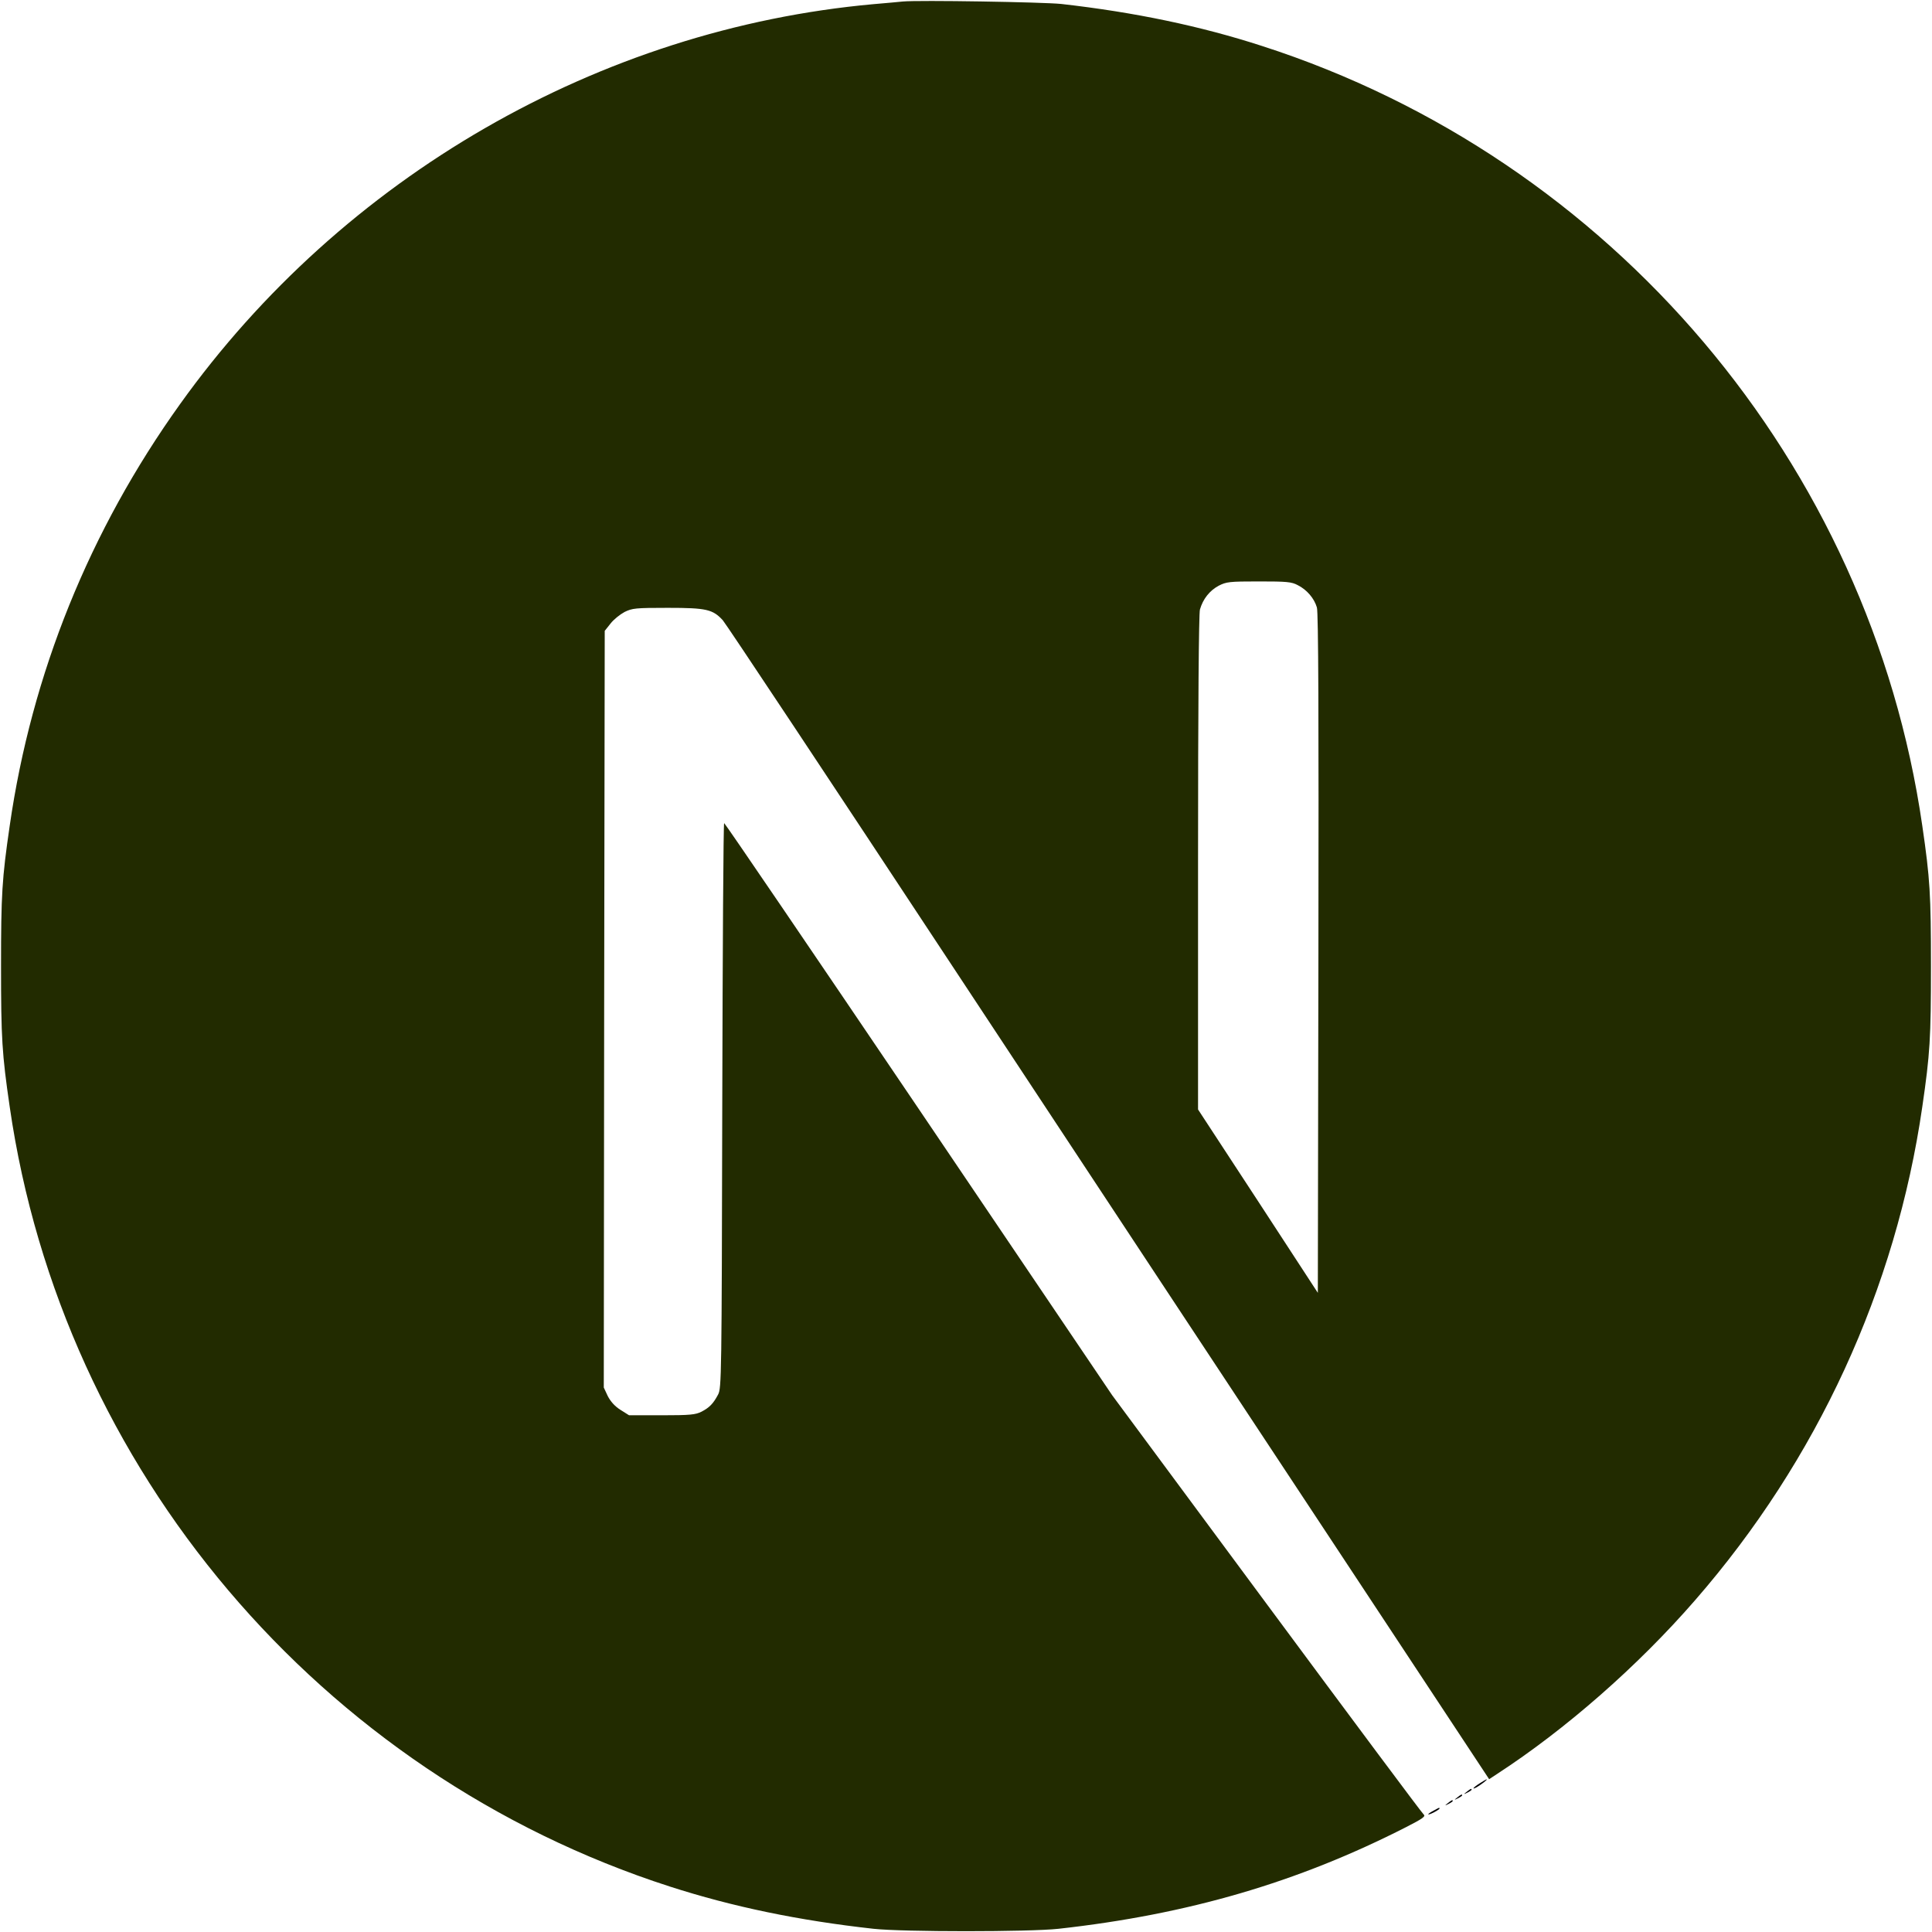
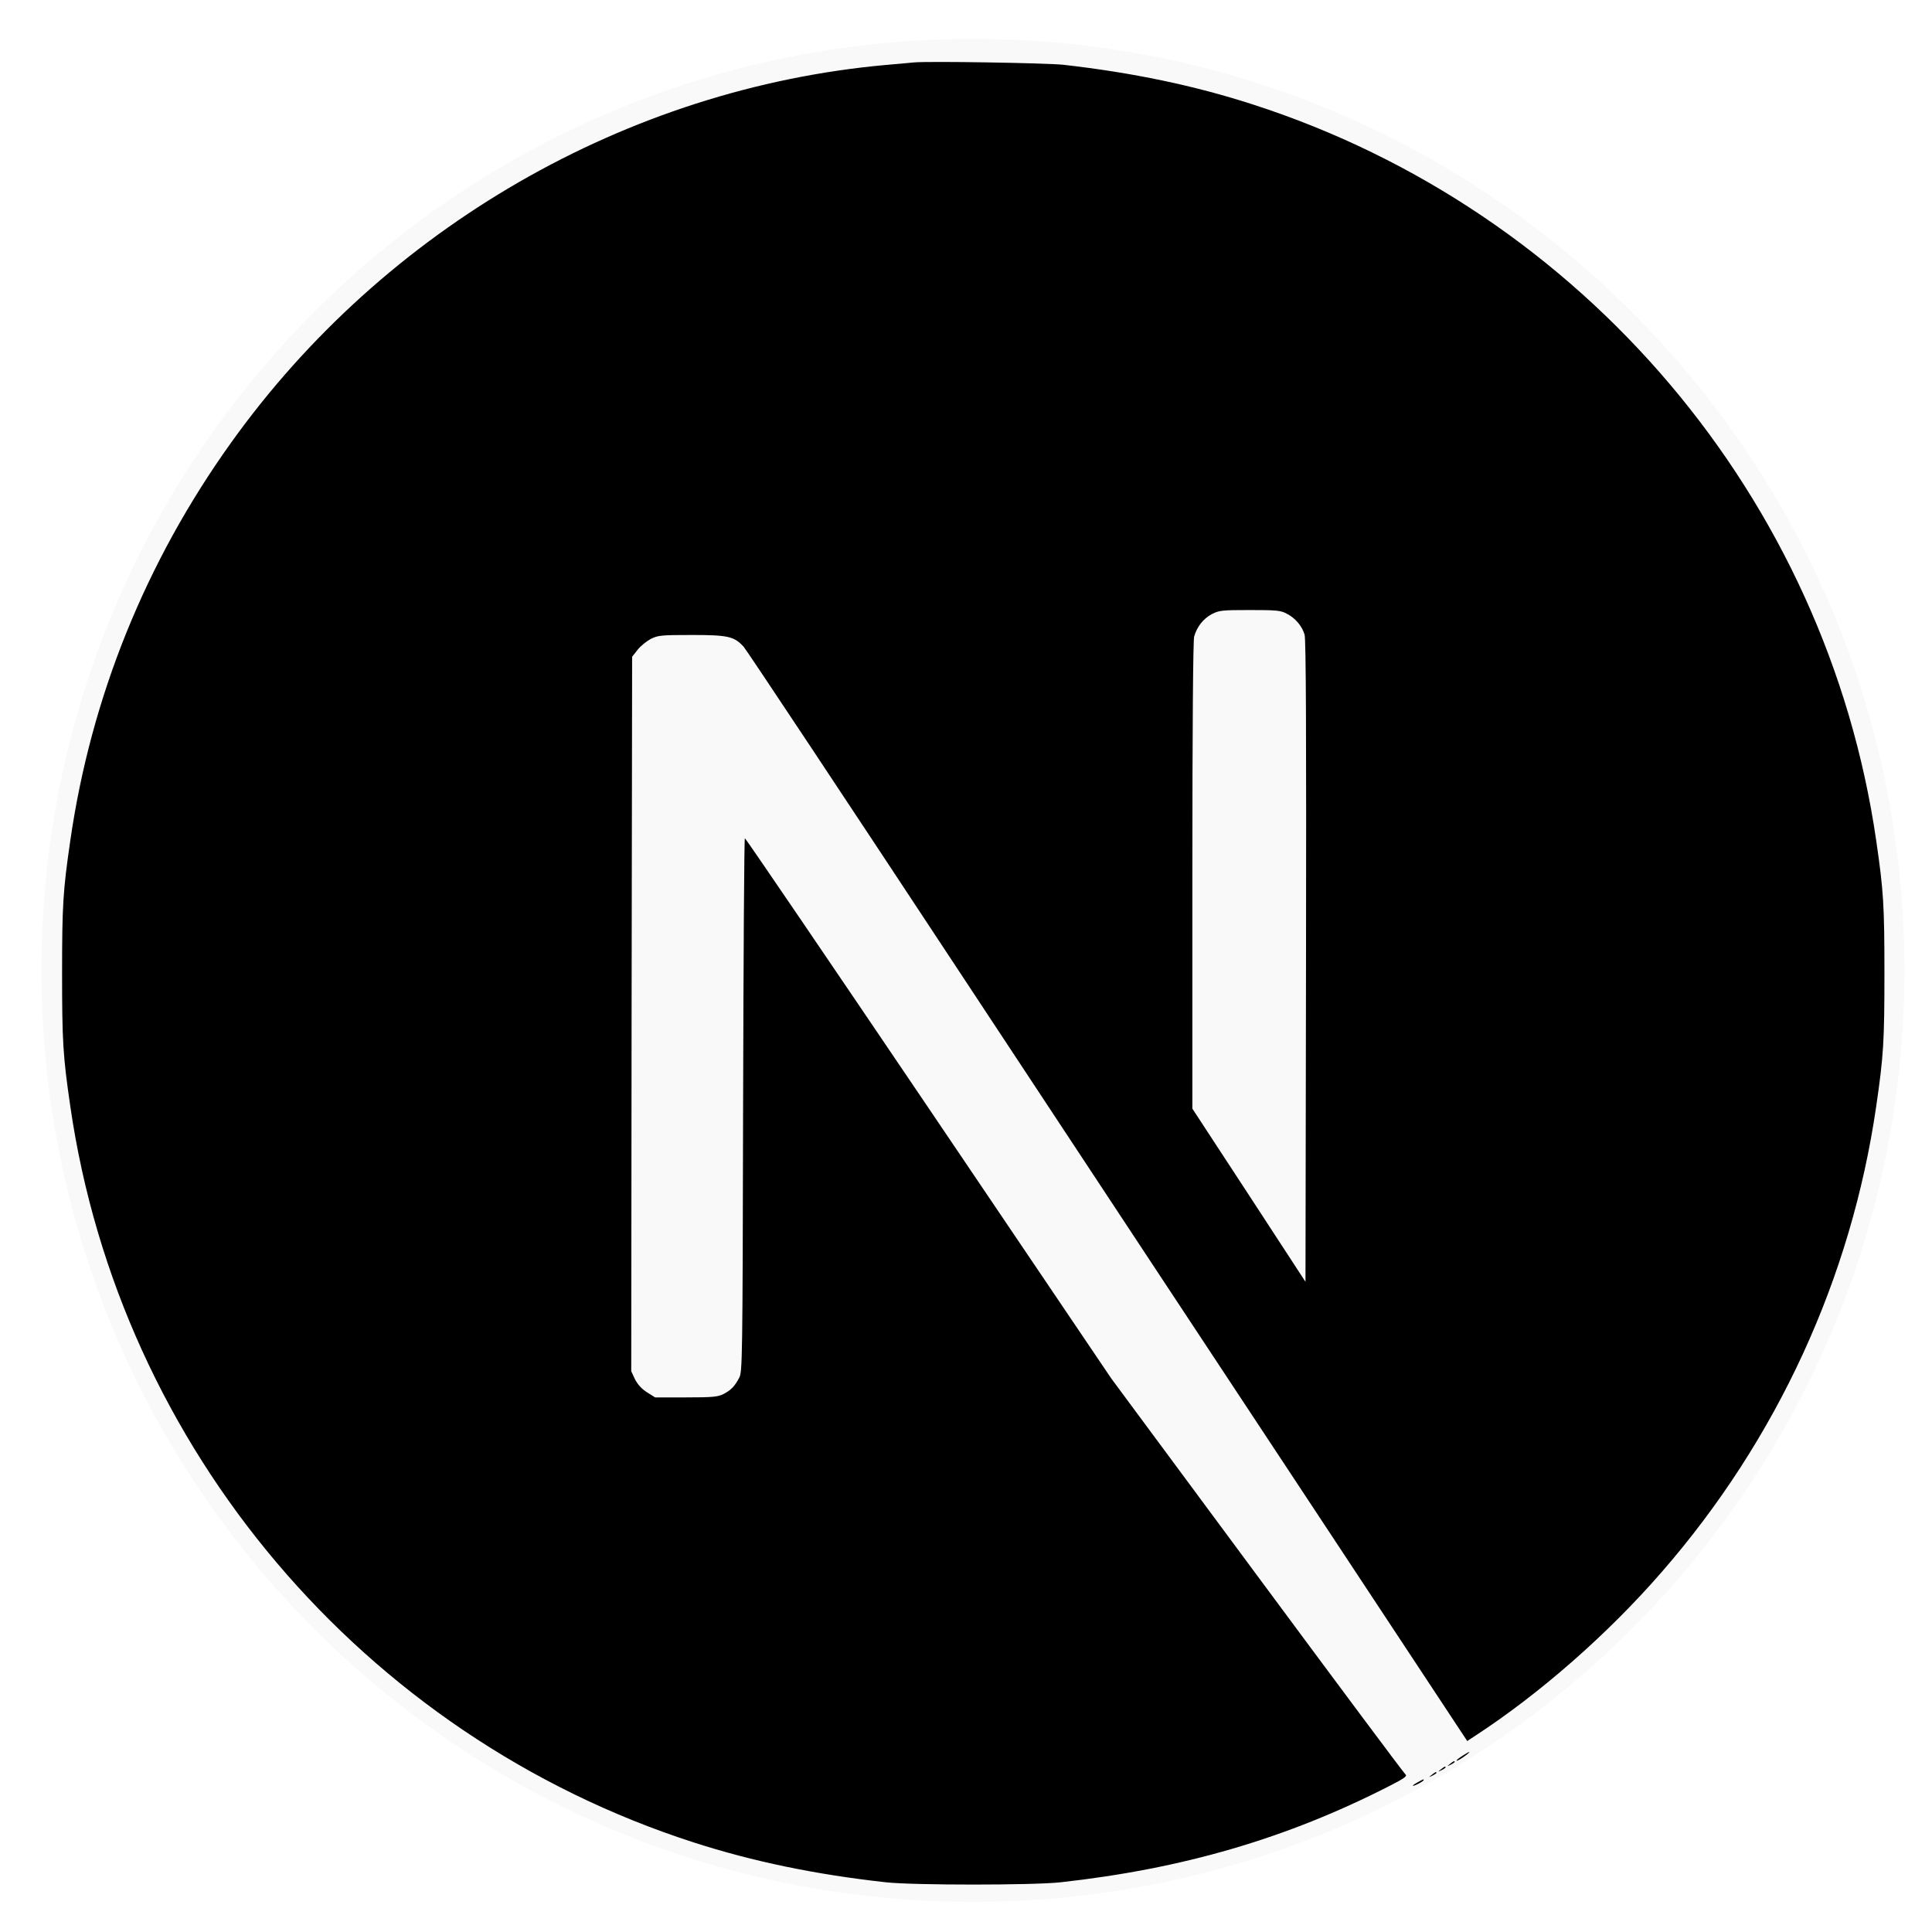
<svg xmlns="http://www.w3.org/2000/svg" height="1024pt" viewBox=".5 -.2 1023 1024.1" width="1024pt" version="1.1" id="svg2">
  <defs id="defs2" />
-   <path d="m478.5.6c-2.2.2-9.2.9-15.5 1.4-145.3 13.1-281.4 91.5-367.6 212-48 67-78.7 143-90.3 223.5-4.1 28.1-4.6 36.4-4.6 74.5s.5 46.4 4.6 74.5c27.8 192.1 164.5 353.5 349.9 413.3 33.2 10.7 68.2 18 108 22.4 15.5 1.7 82.5 1.7 98 0 68.7-7.6 126.9-24.6 184.3-53.9 8.8-4.5 10.5-5.7 9.3-6.7-.8-.6-38.3-50.9-83.3-111.7l-81.8-110.5-102.5-151.7c-56.4-83.4-102.8-151.6-103.2-151.6-.4-.1-.8 67.3-1 149.6-.3 144.1-.4 149.9-2.2 153.3-2.6 4.9-4.6 6.9-8.8 9.1-3.2 1.6-6 1.9-21.1 1.9h-17.3l-4.6-2.9c-3-1.9-5.2-4.4-6.7-7.3l-2.1-4.5.2-200.5.3-200.6 3.1-3.9c1.6-2.1 5-4.8 7.4-6.1 4.1-2 5.7-2.2 23-2.2 20.4 0 23.8.8 29.1 6.6 1.5 1.6 57 85.2 123.4 185.9s157.2 238.2 201.8 305.7l81 122.7 4.1-2.7c36.3-23.6 74.7-57.2 105.1-92.2 64.7-74.3 106.4-164.9 120.4-261.5 4.1-28.1 4.6-36.4 4.6-74.5s-.5-46.4-4.6-74.5c-27.8-192.1-164.5-353.5-349.9-413.3-32.7-10.6-67.5-17.9-106.5-22.3-9.6-1-75.7-2.1-84-1.3zm209.4 309.4c4.8 2.4 8.7 7 10.1 11.8.8 2.6 1 58.2.8 183.5l-.3 179.8-31.7-48.6-31.8-48.6v-130.7c0-84.5.4-132 1-134.3 1.6-5.6 5.1-10 9.9-12.6 4.1-2.1 5.6-2.3 21.3-2.3 14.8 0 17.4.2 20.7 2z" id="path1" style="fill:#222b00" />
-   <path d="m784.3 945.1c-3.5 2.2-4.6 3.7-1.5 2 2.2-1.3 5.8-4 5.2-4.1-.3 0-2 1-3.7 2.1zm-6.9 4.5c-1.8 1.4-1.8 1.5.4.4 1.2-.6 2.2-1.3 2.2-1.5 0-.8-.5-.6-2.6 1.1zm-5 3c-1.8 1.4-1.8 1.5.4.4 1.2-.6 2.2-1.3 2.2-1.5 0-.8-.5-.6-2.6 1.1zm-5 3c-1.8 1.4-1.8 1.5.4.4 1.2-.6 2.2-1.3 2.2-1.5 0-.8-.5-.6-2.6 1.1zm-7.6 4c-3.8 2-3.6 2.8.2.9 1.7-.9 3-1.8 3-2 0-.7-.1-.6-3.2 1.1z" id="path2" />
+   <g id="layer1" style="fill:#f9f9f9" />
+   <circle style="fill:#f9f9f9;stroke-width:1.286" id="path3" cx="515.687" cy="514.175" r="493.754" />
+   <path d="m 484.215,32.902 c -2.077,0.189 -8.687,0.85 -14.636,1.322 C 332.378,46.593 203.865,120.623 122.47,234.406 77.146,297.671 48.157,369.435 37.204,445.447 c -3.871,26.534 -4.344,34.371 -4.344,70.347 0,35.976 0.472,43.813 4.344,70.347 C 63.454,767.533 192.534,919.936 367.599,976.402 c 31.349,10.104 64.398,16.997 101.98,21.151 14.636,1.605 77.901,1.605 92.537,0 64.87,-7.176 119.826,-23.229 174.026,-50.895 8.309,-4.249 9.915,-5.382 8.782,-6.327 -0.755,-0.567 -36.165,-48.063 -78.657,-105.473 L 589.027,730.518 492.241,587.274 c -53.256,-78.751 -97.07,-143.149 -97.447,-143.149 -0.378,-0.095 -0.755,63.548 -0.944,141.261 -0.283,136.067 -0.378,141.544 -2.077,144.754 -2.455,4.627 -4.344,6.515 -8.309,8.593 -3.022,1.511 -5.666,1.794 -19.924,1.794 h -16.336 l -4.344,-2.738 c -2.833,-1.794 -4.91,-4.155 -6.327,-6.893 l -1.983,-4.249 0.189,-189.323 0.283,-189.418 2.927,-3.683 c 1.511,-1.983 4.721,-4.532 6.987,-5.76 3.871,-1.889 5.382,-2.077 21.718,-2.077 19.263,0 22.473,0.755 27.478,6.232 1.416,1.511 53.823,80.451 116.521,175.537 62.699,95.087 148.437,224.922 190.551,288.659 l 76.485,115.86 3.871,-2.55 c 34.276,-22.284 70.536,-54.011 99.241,-87.06 61.093,-70.158 100.469,-155.708 113.689,-246.923 3.871,-26.534 4.344,-34.371 4.344,-70.347 0,-35.976 -0.472,-43.813 -4.344,-70.347 C 968.24,264.056 839.16,111.653 664.095,55.186 633.218,45.177 600.358,38.284 563.532,34.129 554.467,33.185 492.052,32.146 484.215,32.902 Z M 681.942,325.055 c 4.532,2.266 8.215,6.61 9.537,11.142 0.755,2.455 0.944,54.956 0.755,173.271 L 691.951,679.245 662.018,633.354 631.991,587.463 V 464.049 c 0,-79.79 0.378,-124.642 0.944,-126.814 1.511,-5.288 4.816,-9.443 9.348,-11.898 3.871,-1.983 5.288,-2.172 20.113,-2.172 13.975,0 16.43,0.189 19.546,1.889 z" id="path1" style="stroke-width:0.944" />
+   <path d="m 775.19,930.485 c -3.381,2.125 -4.444,3.575 -1.449,1.932 2.125,-1.256 5.603,-3.864 5.024,-3.961 -0.29,0 -1.932,0.966 -3.575,2.029 z m -6.666,4.347 c -1.739,1.353 -1.739,1.449 0.386,0.386 1.159,-0.58 2.125,-1.256 2.125,-1.449 0,-0.773 -0.483,-0.58 -2.512,1.063 z m -4.83,2.898 c -1.739,1.353 -1.739,1.449 0.386,0.386 1.159,-0.58 2.125,-1.256 2.125,-1.449 0,-0.773 -0.483,-0.58 -2.512,1.063 z m -4.83,2.898 c -1.739,1.353 -1.739,1.449 0.386,0.386 1.159,-0.58 2.125,-1.256 2.125,-1.449 0,-0.773 -0.483,-0.58 -2.512,1.063 z m -7.342,3.864 c -3.671,1.932 -3.478,2.705 0.193,0.869 1.642,-0.869 2.898,-1.739 2.898,-1.932 0,-0.676 -0.097,-0.58 -3.091,1.063 z" id="path2" style="stroke-width:0.966" />
</svg>
